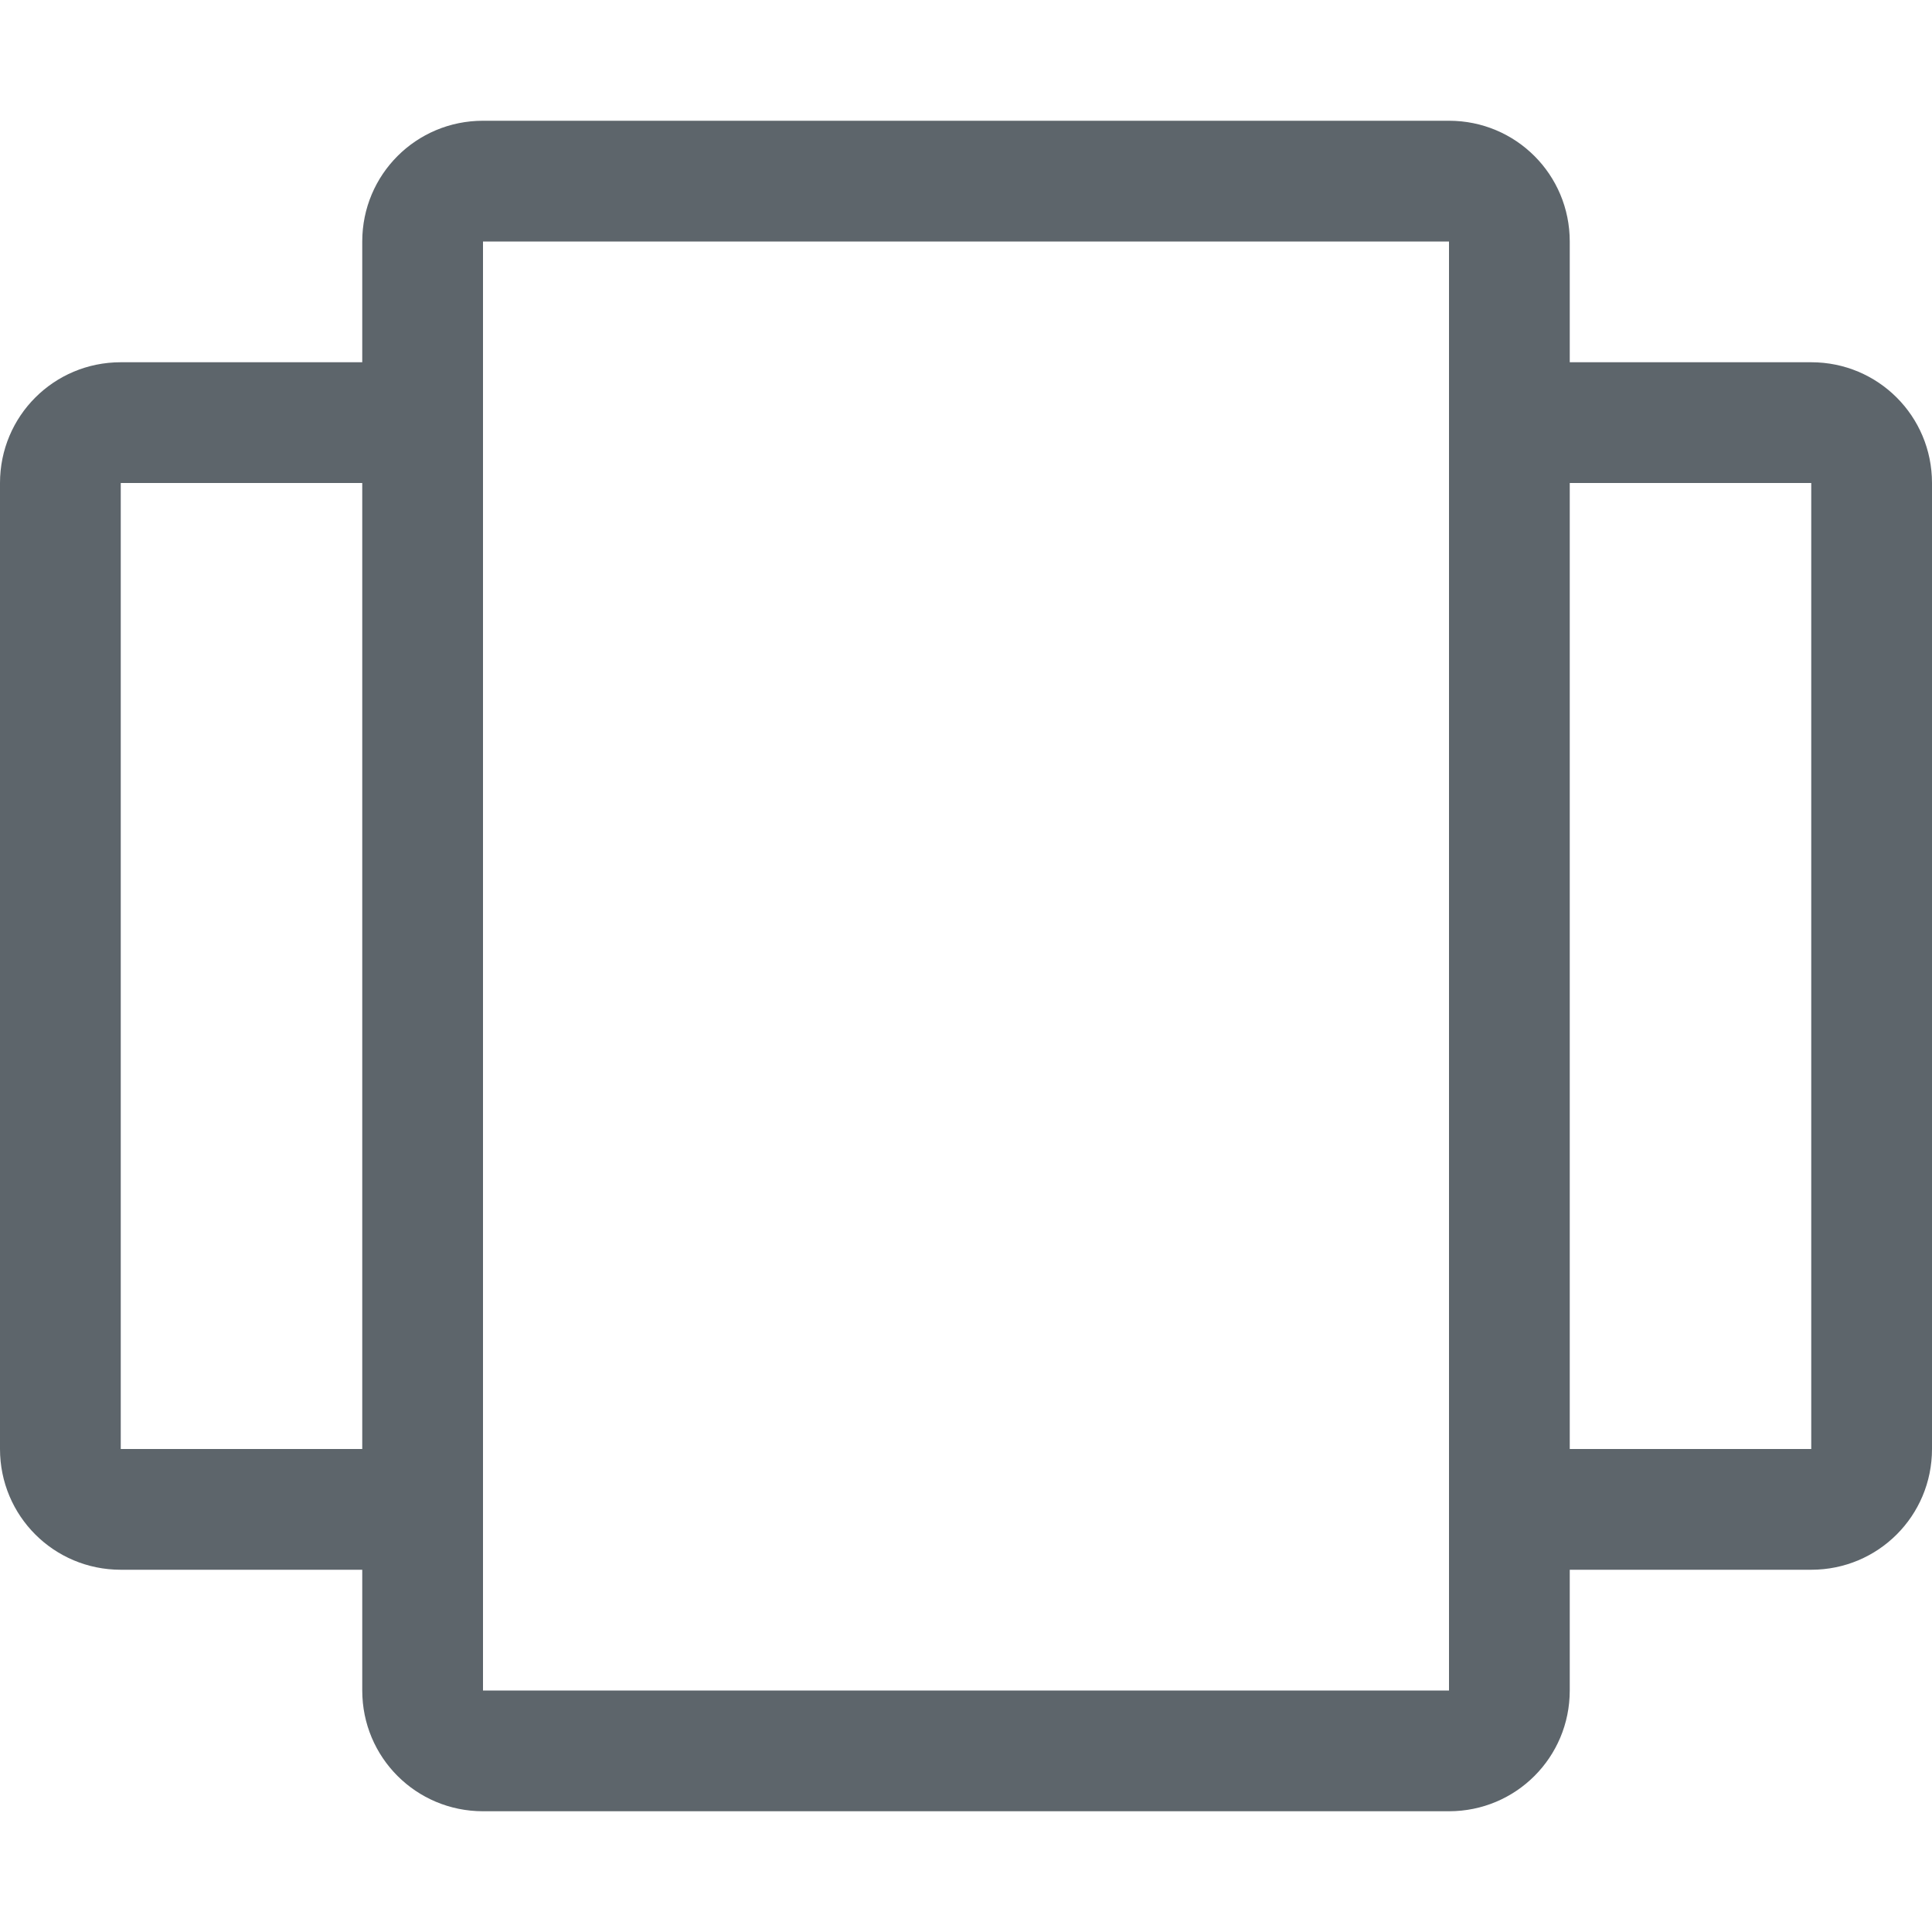
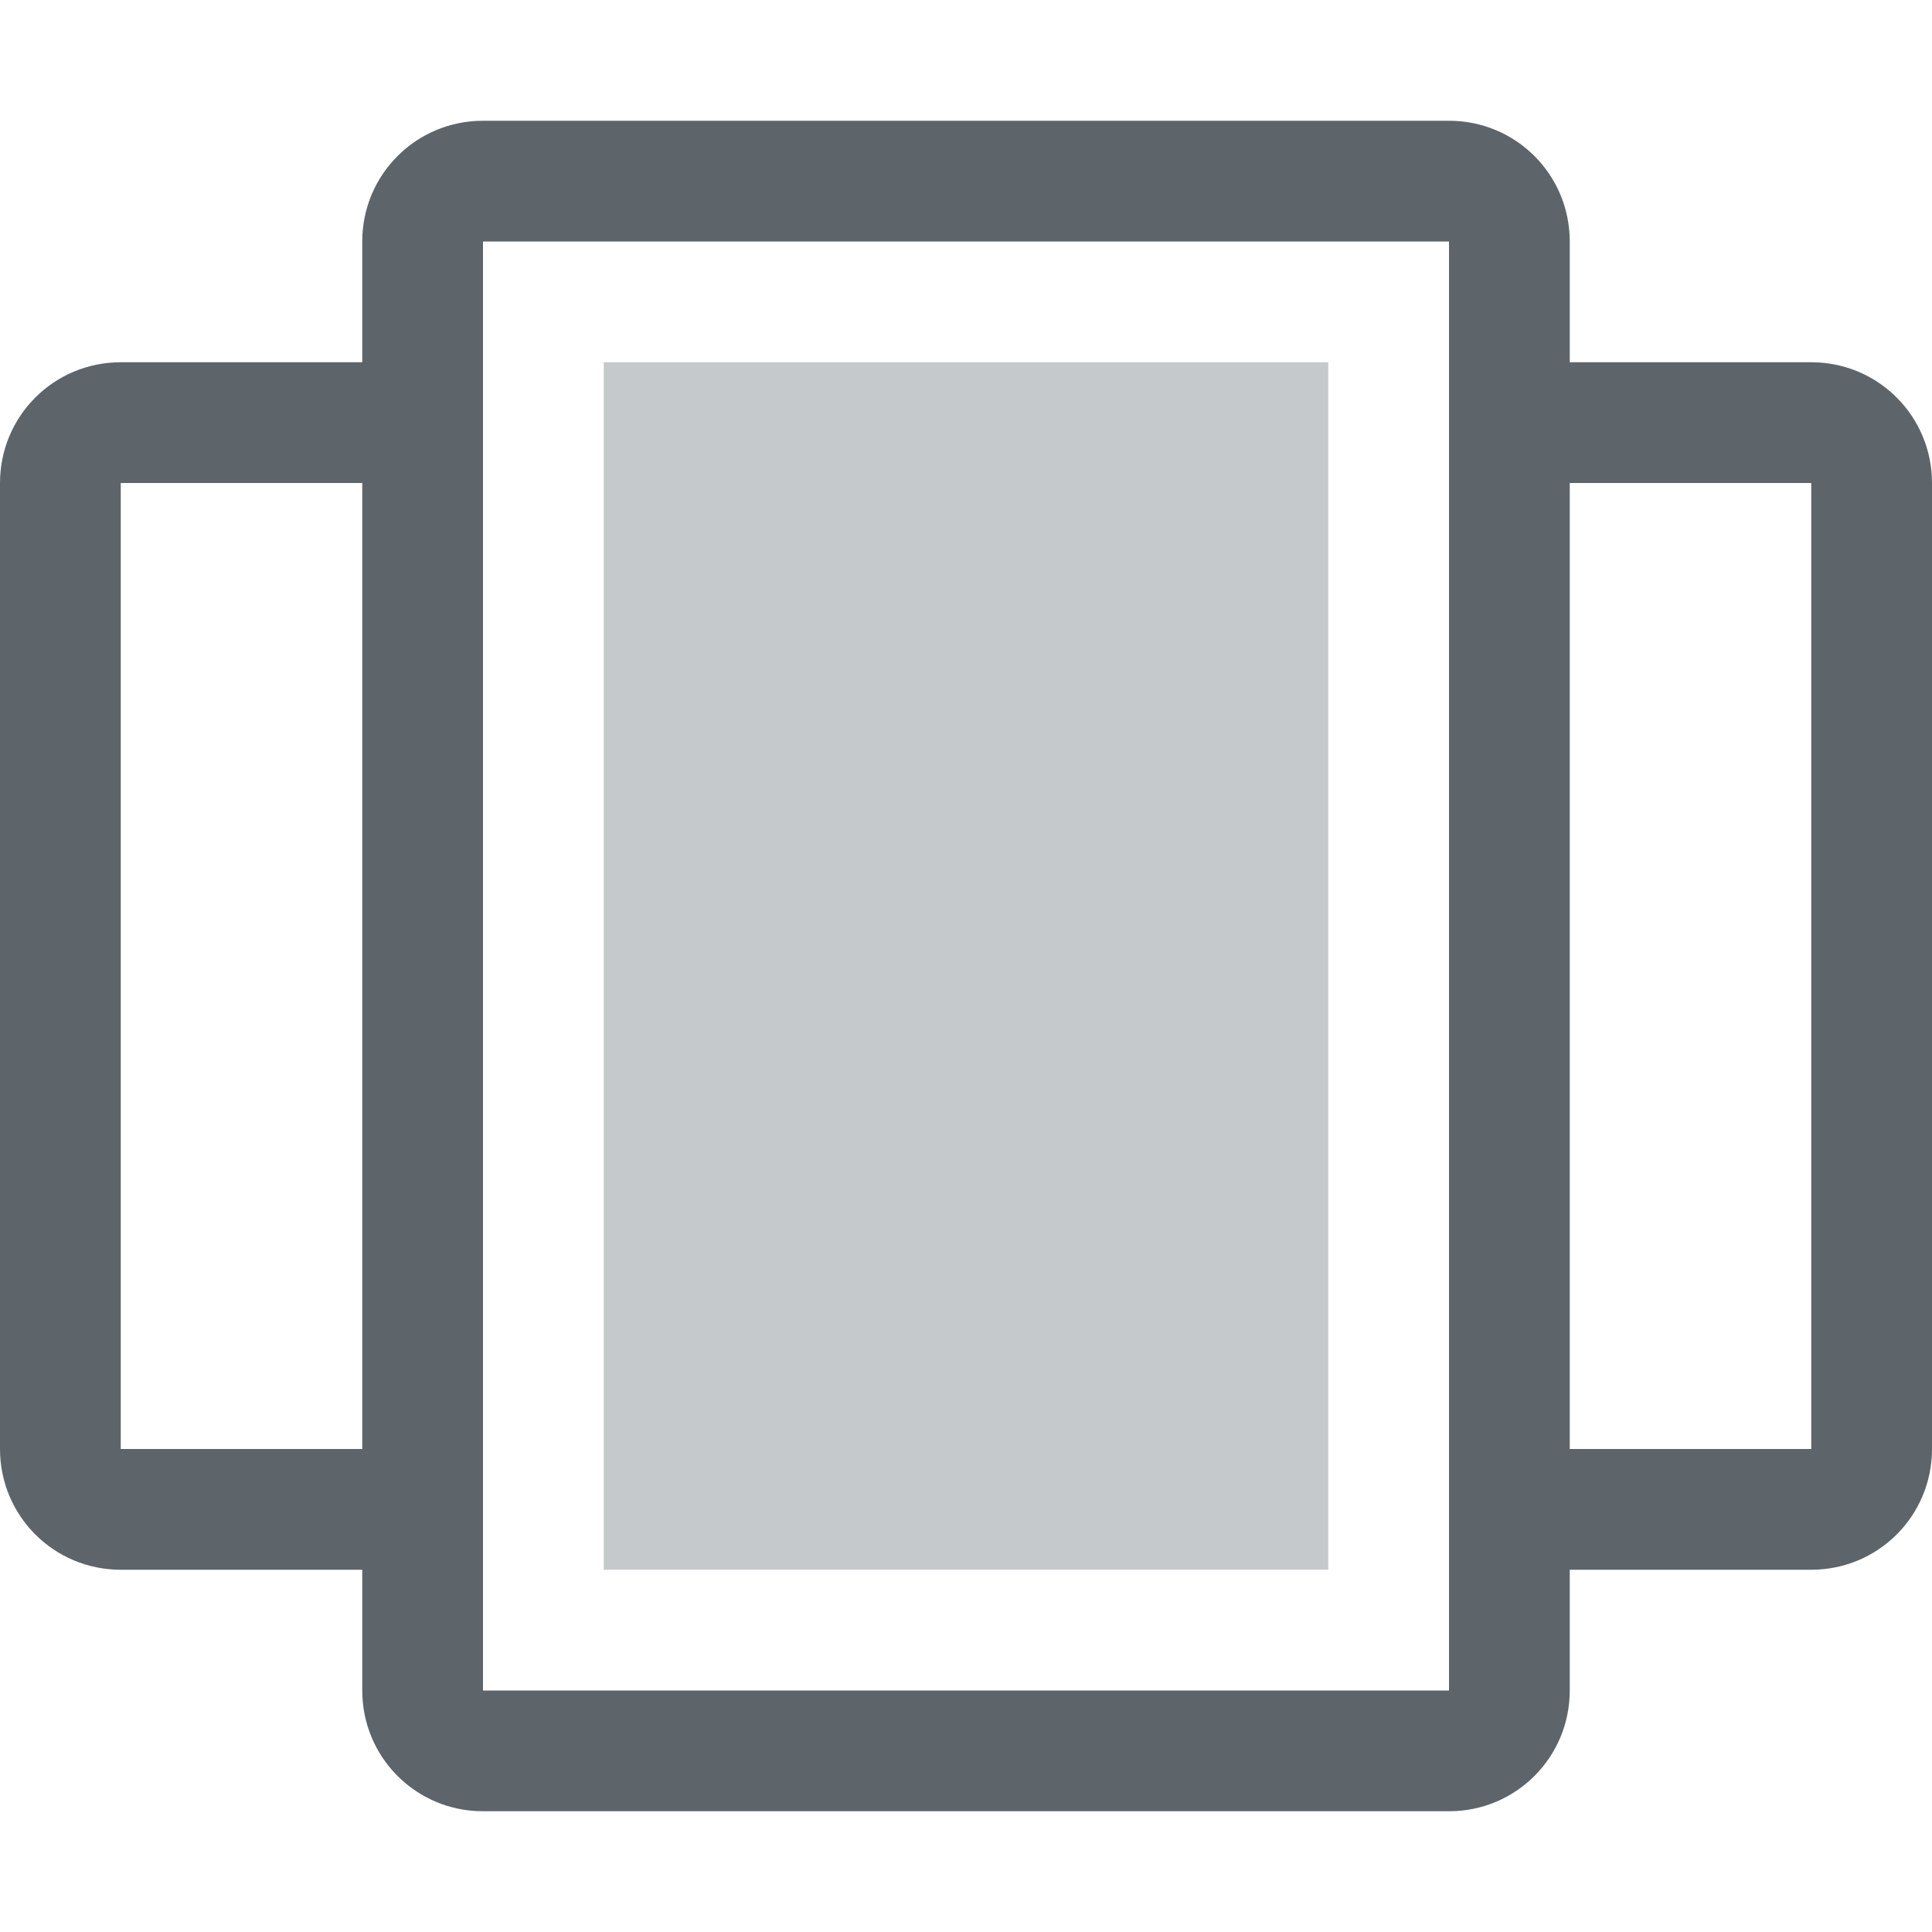
<svg xmlns="http://www.w3.org/2000/svg" width="16px" height="16px" version="1.1" viewBox="0 0 16 16">
  <filter id="a" x="0" y="0" width="1" height="1">
    <feColorMatrix in="SourceGraphic" values="0 0 0 0 1 0 0 0 0 1 0 0 0 0 1 0 0 0 1 0" />
  </filter>
  <mask id="b">
    <g filter="url(#a)">
      <path d="m0 0h16v16h-16z" fill-opacity=".3" />
    </g>
  </mask>
  <clipPath id="c">
    <path d="m0 0h1024v800h-1024z" />
  </clipPath>
  <mask id="d">
    <g filter="url(#a)">
      <path d="m0 0h16v16h-16z" fill-opacity=".05" />
    </g>
  </mask>
  <clipPath id="e">
    <path d="m0 0h1024v800h-1024z" />
  </clipPath>
  <mask id="f">
    <g filter="url(#a)">
      <path d="m0 0h16v16h-16z" fill-opacity=".05" />
    </g>
  </mask>
  <clipPath id="g">
    <path d="m0 0h1024v800h-1024z" />
  </clipPath>
  <mask id="h">
    <g filter="url(#a)">
      <path d="m0 0h16v16h-16z" fill-opacity=".05" />
    </g>
  </mask>
  <clipPath id="i">
    <path d="m0 0h1024v800h-1024z" />
  </clipPath>
  <mask id="j">
    <g filter="url(#a)">
      <path d="m0 0h16v16h-16z" fill-opacity=".05" />
    </g>
  </mask>
  <clipPath id="k">
    <path d="m0 0h1024v800h-1024z" />
  </clipPath>
  <mask id="l">
    <g filter="url(#a)">
      <path d="m0 0h16v16h-16z" fill-opacity=".05" />
    </g>
  </mask>
  <clipPath id="m">
    <path d="m0 0h1024v800h-1024z" />
  </clipPath>
  <mask id="n">
    <g filter="url(#a)">
      <path d="m0 0h16v16h-16z" fill-opacity=".05" />
    </g>
  </mask>
  <clipPath id="o">
    <path d="m0 0h1024v800h-1024z" />
  </clipPath>
  <mask id="p">
    <g filter="url(#a)">
      <path d="m0 0h16v16h-16z" fill-opacity=".3" />
    </g>
  </mask>
  <clipPath id="q">
    <path d="m0 0h1024v800h-1024z" />
  </clipPath>
  <mask id="r">
    <g filter="url(#a)">
      <path d="m0 0h16v16h-16z" fill-opacity=".5" />
    </g>
  </mask>
  <clipPath id="s">
    <path d="m0 0h1024v800h-1024z" />
  </clipPath>
  <g transform="translate(-700 -664)" clip-path="url(#c)" mask="url(#b)">
    <path d="m562.46 212.06h10.449c-1.184 0.492-1.297 2.461 0 3h-10.449z" fill="#2e3436" />
  </g>
  <g transform="translate(-700 -664)" clip-path="url(#e)" mask="url(#d)">
    <path d="m16 632h1v1h-1z" fill="#2e3436" fill-rule="evenodd" />
  </g>
  <g transform="translate(-700 -664)" clip-path="url(#g)" mask="url(#f)">
    <path d="m17 631h1v1h-1z" fill="#2e3436" fill-rule="evenodd" />
  </g>
  <g transform="translate(-700 -664)" clip-path="url(#i)" mask="url(#h)">
    <path d="m18 634h1v1h-1z" fill="#2e3436" fill-rule="evenodd" />
  </g>
  <g transform="translate(-700 -664)" clip-path="url(#k)" mask="url(#j)">
    <path d="m16 634h1v1h-1z" fill="#2e3436" fill-rule="evenodd" />
  </g>
  <g transform="translate(-700 -664)" clip-path="url(#m)" mask="url(#l)">
    <path d="m17 635h1v1h-1z" fill="#2e3436" fill-rule="evenodd" />
  </g>
  <g transform="translate(-700 -664)" clip-path="url(#o)" mask="url(#n)">
    <path d="m19 635h1v1h-1z" fill="#2e3436" fill-rule="evenodd" />
  </g>
  <g transform="translate(-700 -664)" clip-path="url(#q)" mask="url(#p)">
    <path d="m136 660v7h7v-7z" fill="#2e3436" />
  </g>
  <g transform="translate(-700 -664)" clip-path="url(#s)" mask="url(#r)">
    <path d="m219 642h3v12h-3z" fill="#2e3436" />
  </g>
  <path d="m4 1c-0.554 0-1 0.446-1 1v1h-2c-0.554 0-1 0.446-1 1v8c0 0.554 0.446 1 1 1h2v1c0 0.554 0.446 1 1 1h8c0.554 0 1-0.446 1-1v-1h2c0.554 0 1-0.446 1-1v-8c0-0.554-0.446-1-1-1h-2v-1c0-0.554-0.446-1-1-1h-8zm0 1h8v12h-8v-12zm-3 2h2v8h-2v-8zm12 0h2v8h-2v-8z" fill="#5d656b" style="paint-order:stroke fill markers" />
+   <rect x="5" y="3" width="6" height="10" rx="0" ry="0" fill="#5d656b" opacity=".35" stop-color="#000000" stroke-linecap="round" stroke-linejoin="round" stroke-width="2" />
</svg>
